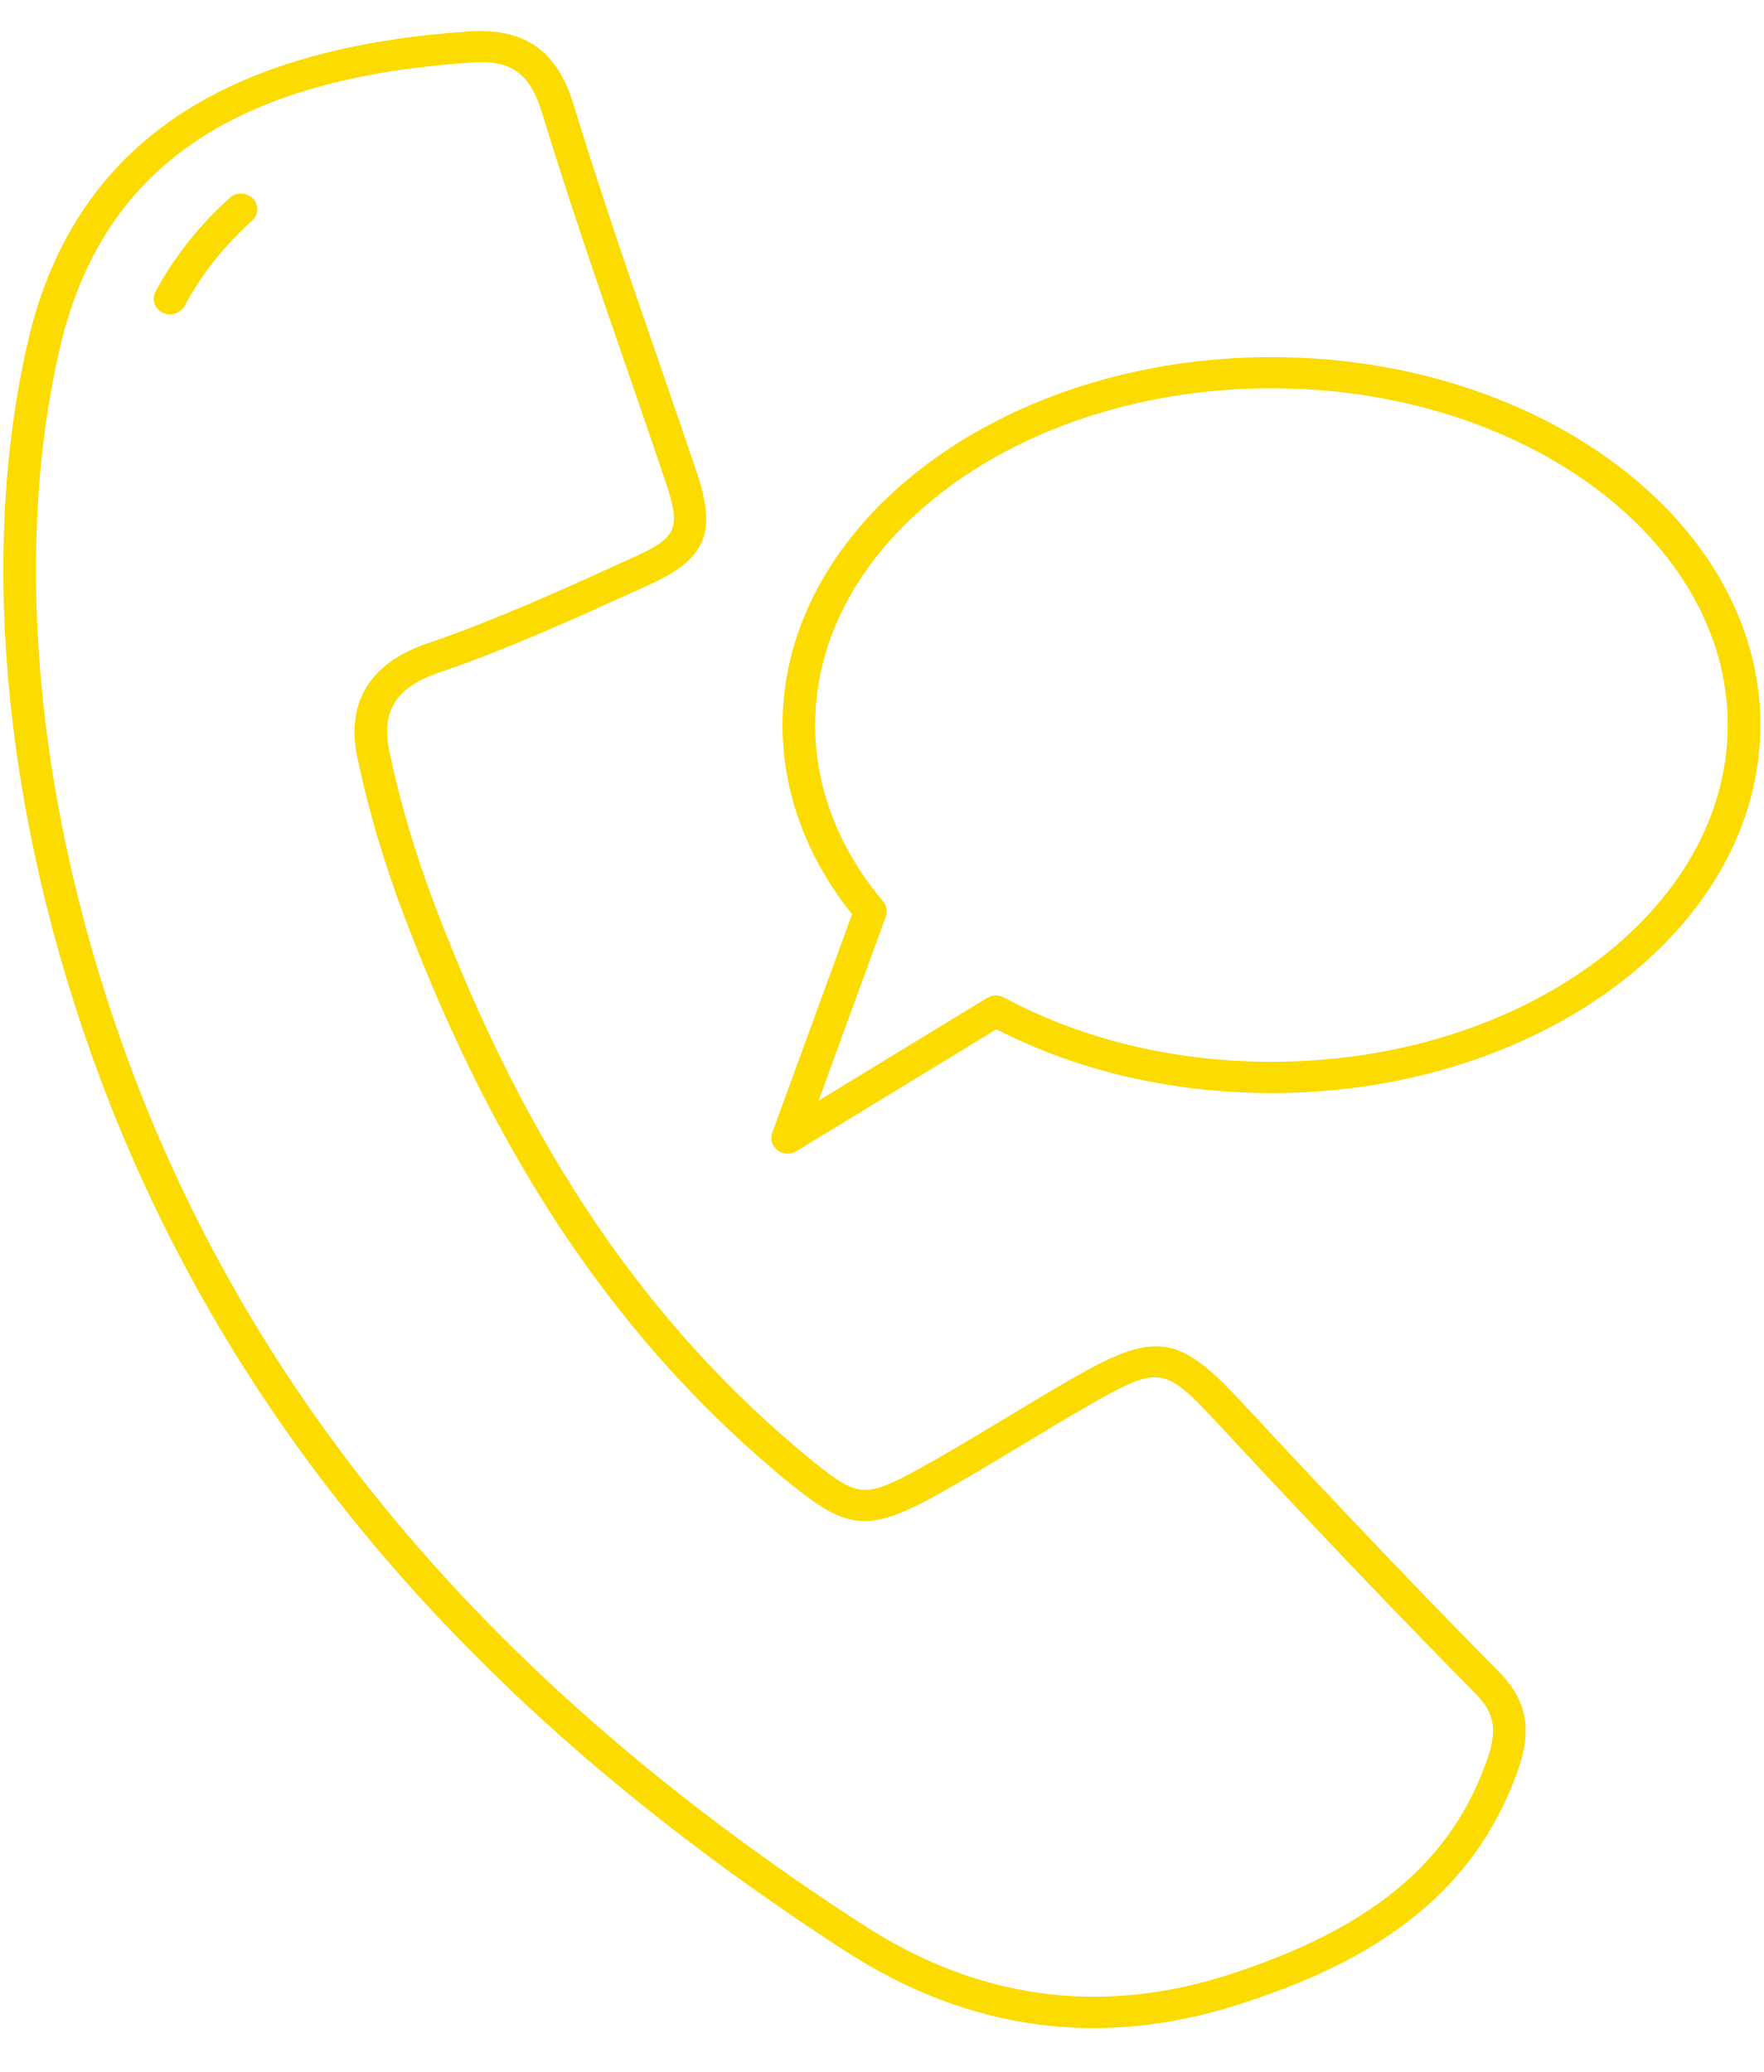
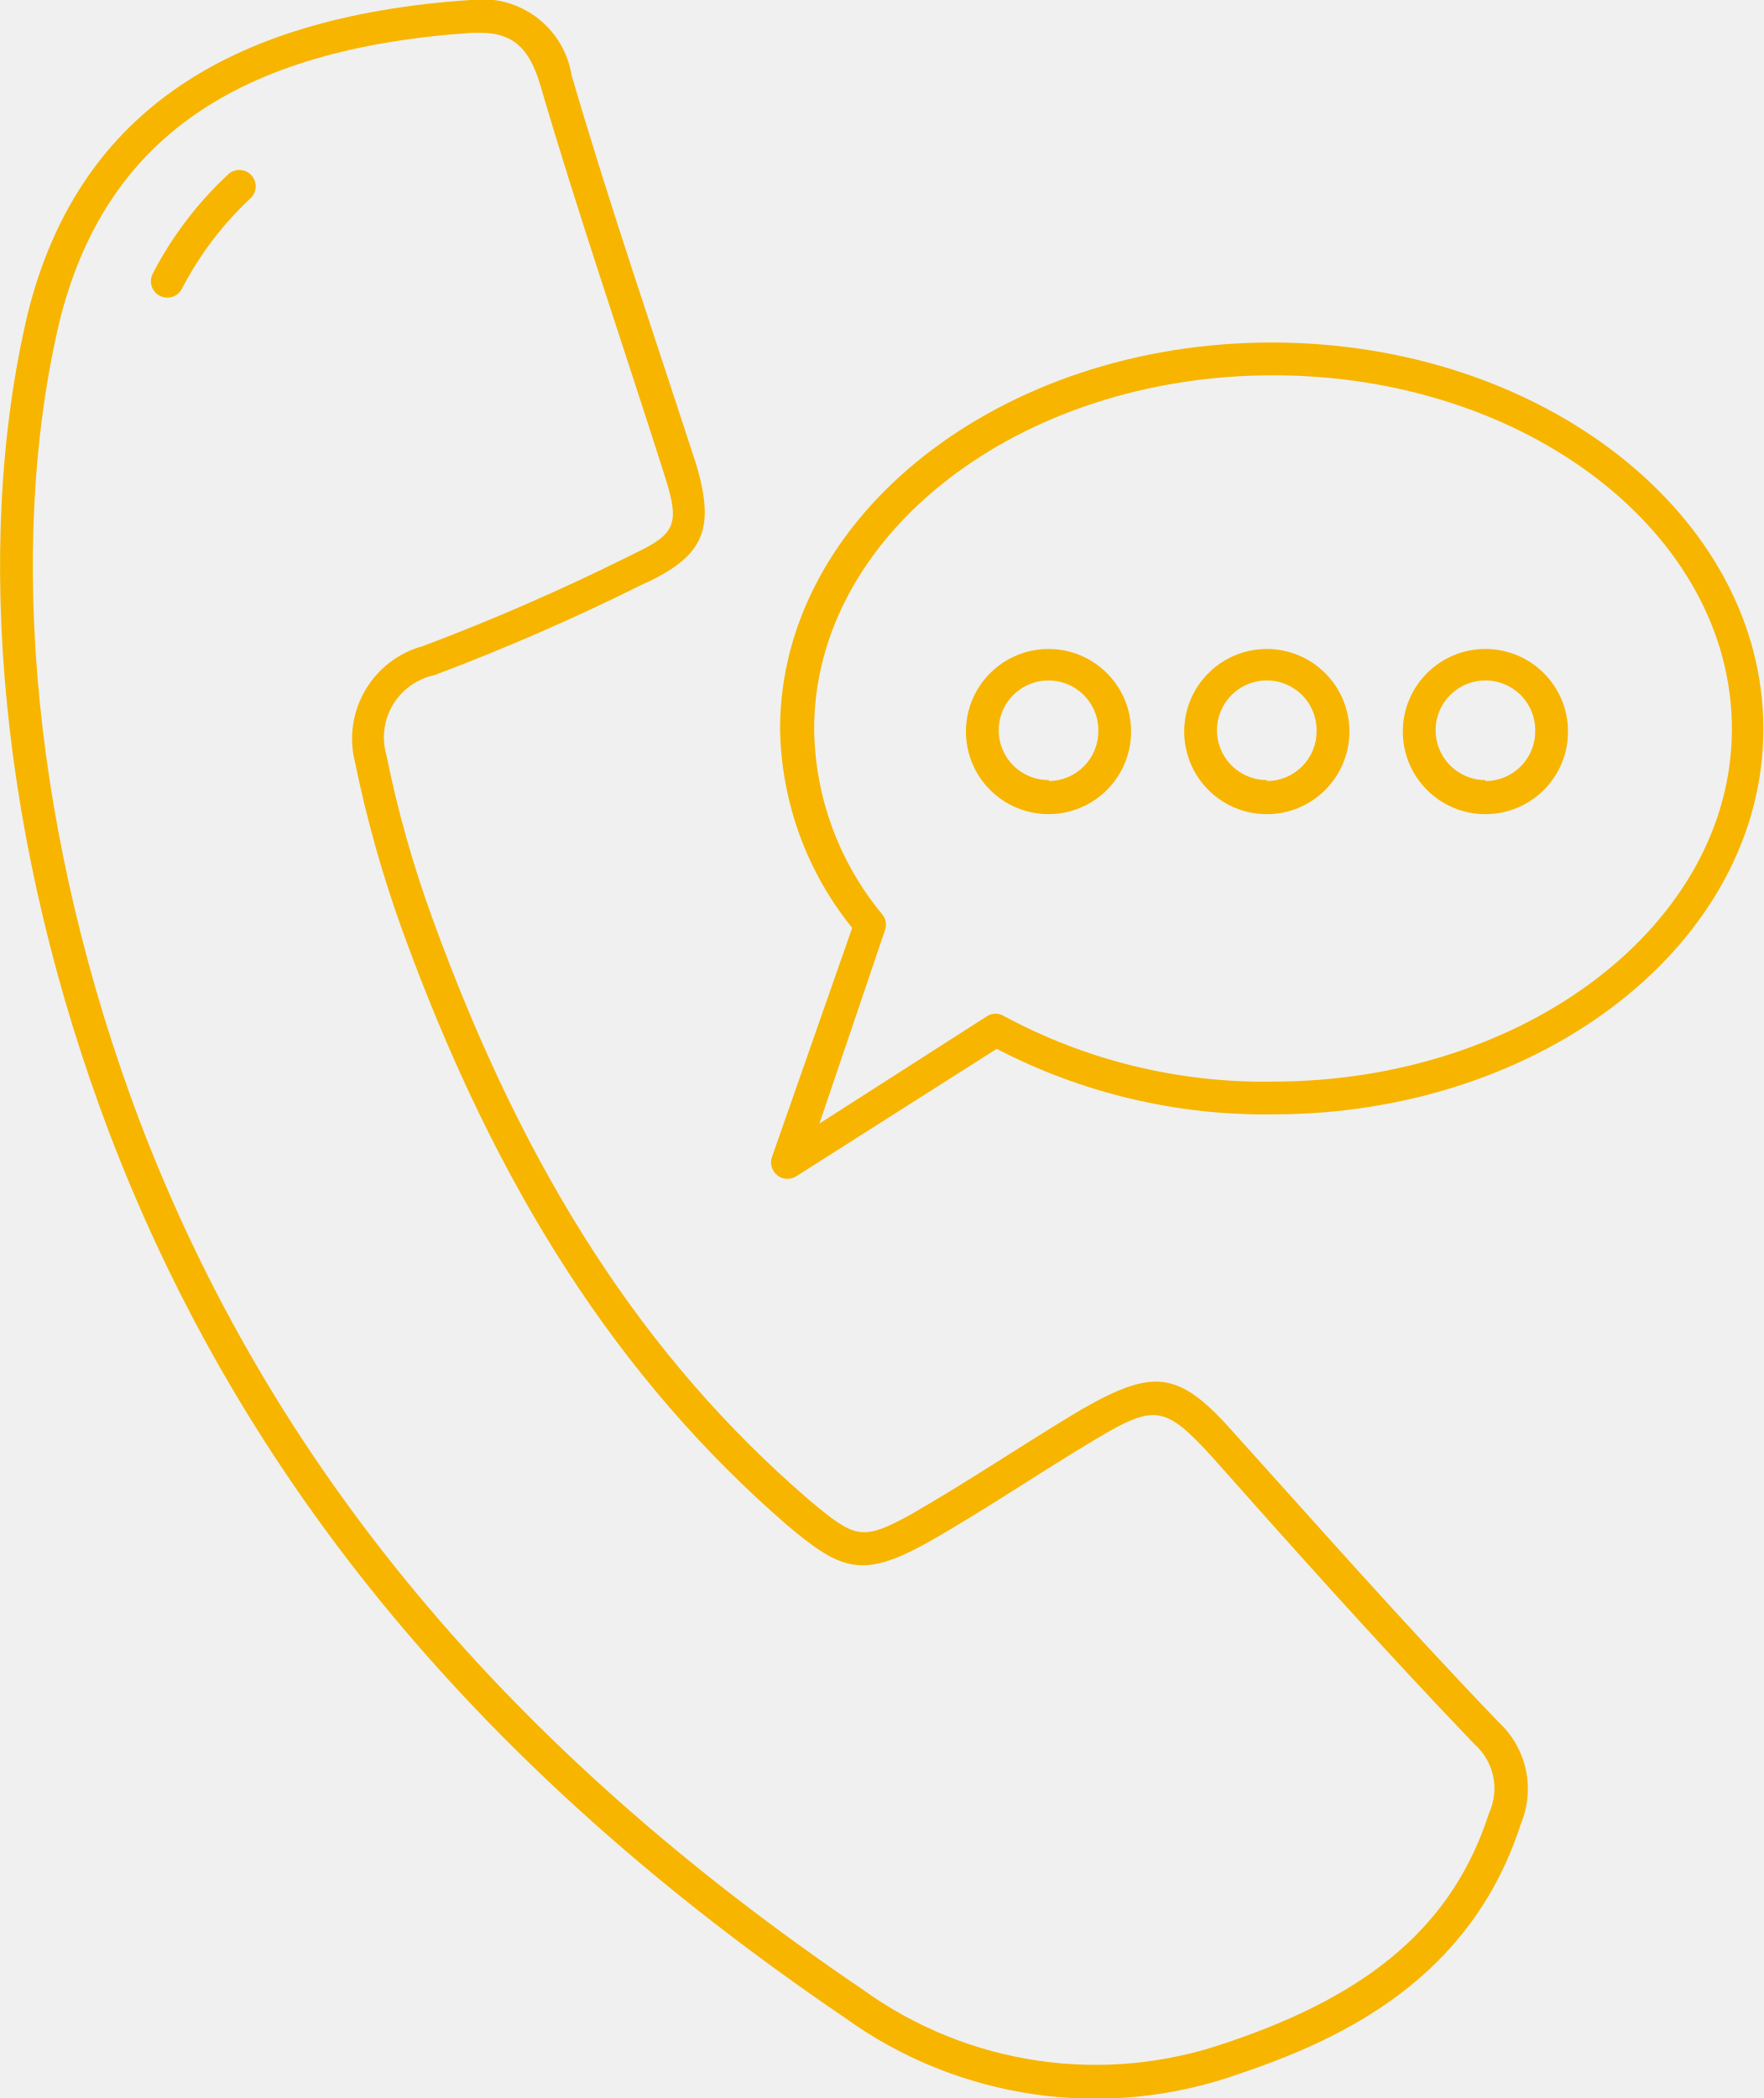
- <svg xmlns="http://www.w3.org/2000/svg" xmlns:xlink="http://www.w3.org/1999/xlink" viewBox="0 0 40 47">
+ <svg xmlns="http://www.w3.org/2000/svg" fill="#F7B500" viewBox="0 0 53.8 64.01">
  <defs />
-   <defs>
-     <linearGradient id="d" x1="50%" x2="50%" y1="0%" y2="100%">
-       <stop offset="0%" stop-color="#062FF9" />
-       <stop offset="100%" stop-color="#0225D0" />
-     </linearGradient>
-     <linearGradient id="e" x1="50%" x2="50%" y1="0%" y2="100%">
-       <stop offset="0%" stop-color="#062FF9" />
-       <stop offset="100%" stop-color="#0225D0" />
-     </linearGradient>
-     <linearGradient id="f" x1="50%" x2="50%" y1="0%" y2="100%">
-       <stop offset="0%" stop-color="#062FF9" />
-       <stop offset="100%" stop-color="#0225D0" />
-     </linearGradient>
-     <filter id="a" width="104.6%" height="102.2%" x="-2.3%" y="-1.1%" filterUnits="objectBoundingBox">
-       <feOffset in="SourceAlpha" result="shadowOffsetOuter1" />
-       <feGaussianBlur in="shadowOffsetOuter1" result="shadowBlurOuter1" stdDeviation="2.5" />
-       <feColorMatrix in="shadowBlurOuter1" values="0 0 0 0 0 0 0 0 0 0 0 0 0 0 0 0 0 0 0.15 0" />
-     </filter>
-     <filter id="c">
-       <feColorMatrix in="SourceGraphic" values="0 0 0 0 0.969 0 0 0 0 0.71 0 0 0 0 0 0 0 0 1 0" />
-     </filter>
-     <rect id="b" width="326" height="676" x="0" y="0" rx="5" />
-   </defs>
-   <g fill="none" fill-rule="evenodd">
-     <g transform="translate(-16 -452)">
-       <use fill="#000" filter="url(#a)" xlink:href="#b" />
-       <use fill="#FFF" xlink:href="#b" />
-     </g>
-     <g filter="url(#c)" transform="translate(-141 -3042)">
-       <g fill-rule="nonzero">
-         <path fill="url(#d)" d="M9.891 15.279c1.607-.545 3.174-1.26 4.689-1.95l.162-.073c1.256-.576 1.509-1.154 1.081-2.48-.93-2.757-1.965-5.61-2.827-8.443-.367-1.175-1.091-1.684-2.283-1.624C5.075 1.064 1.801 3.272.703 7.462-.563 12.56.106 19.009 2.539 25.157c3.019 7.563 8.455 13.807 16.62 19.091 2.865 1.86 5.866 2.193 8.896 1.232 2.386-.764 5.27-2.07 6.398-5.408.301-.898.15-1.556-.499-2.191-2.181-2.206-4.296-4.464-5.897-6.185-1.301-1.386-1.86-1.473-3.524-.549-1.304.739-2.549 1.55-3.85 2.26-1.123.594-1.275.521-2.32-.319C14.657 30.036 11.958 26.056 9.87 20.558c-.451-1.185-.802-2.374-1.044-3.534-.178-.881.152-1.42 1.064-1.744zm-1.791 1.881c.249 1.197.611 2.422 1.074 3.64 2.134 5.616 4.9 9.69 8.709 12.824 1.238.998 1.71 1.165 3.163.398 1.31-.715 2.565-1.532 3.861-2.266 1.357-.756 1.528-.728 2.596.41 1.603 1.724 3.723 3.987 5.916 6.205.464.455.547.829.328 1.484-.801 2.368-2.629 3.896-5.927 4.953-2.888.918-5.663.531-8.245-1.146-0-.001-0-.001-.001-.001C11.54 38.462 6.193 32.327 3.232 24.906.85 18.888.19 12.589 1.422 7.629c1.023-3.903 3.991-5.877 9.337-6.214.055-.003.109-.005.161-.005.736 0 1.114.319 1.365 1.123.868 2.849 1.873 5.616 2.831 8.456.32.992.229 1.205-.694 1.628l-.161.073c-1.498.683-3.048 1.389-4.624 1.924-1.253.445-1.785 1.324-1.538 2.545z" transform="translate(141 3042)" />
-         <path fill="url(#e)" d="M39.925 16.447c0-4.602-4.975-8.346-11.089-8.346-6.114 0-11.089 3.744-11.089 8.346 0 1.522.545 3.001 1.577 4.292l-1.811 4.958c-.052.142-.004.301.12.395.122.092.292.103.429.021l4.537-2.766c1.841.948 3.992 1.447 6.236 1.447 6.114-0 11.089-3.744 11.089-8.346zM28.836 24.085c-2.197 0-4.295-.505-6.068-1.459-.119-.064-.266-.06-.38.01L18.565 24.966l1.525-4.177c.043-.115.02-.243-.061-.339-1.008-1.199-1.542-2.583-1.542-4.004 0-4.212 4.642-7.639 10.348-7.639 5.706 0 10.348 3.427 10.348 7.639S34.542 24.085 28.836 24.085z" transform="translate(141 3042)" />
-         <path fill="url(#f)" d="M5.212 4.487c-.702.634-1.269 1.35-1.685 2.129-.093.174-.021.387.161.476.184.089.406.018.498-.154.378-.707.894-1.359 1.534-1.936.149-.134.156-.358.015-.5-.14-.142-.375-.149-.523-.014z" transform="translate(141 3042)" />
-       </g>
+   <g data-name="Capa 2">
+     <g data-name="Capa 1">
+       <path d="M13.25 20.6a67.6 67.6 0 006.33-2.76l.22-.1c1.69-.82 2-1.63 1.46-3.51C20 10.34 18.61 6.3 17.44 2.3A2.76 2.76 0 0014.36 0C6.75.51 2.33 3.63.85 9.55c-1.71 7.2-.81 16.32 2.48 25 4.07 10.69 11.41 19.51 22.43 27a13.07 13.07 0 0012 1.74c3.22-1.08 7.12-2.93 8.64-7.64a2.77 2.77 0 00-.67-3.1c-3-3.12-5.8-6.31-8-8.74C36 41.83 35.26 41.71 33 43c-1.76 1.05-3.44 2.19-5.2 3.2-1.52.84-1.72.73-3.13-.45-5-4.31-8.65-9.94-11.47-17.71a34.34 34.34 0 01-1.41-5 1.94 1.94 0 011.46-2.44zm-2.42 2.65a36.92 36.92 0 001.45 5.15C15.16 36.33 18.9 42.09 24 46.52c1.67 1.41 2.31 1.64 4.27.56 1.77-1 3.46-2.16 5.21-3.2s2.07-1 3.51.58c2.16 2.43 5 5.63 8 8.76a1.8 1.8 0 01.44 2.1c-1.08 3.35-3.55 5.51-8 7a12.14 12.14 0 01-11.11-1.62c-10.84-7.35-18.06-16-22.06-26.5C1.05 25.69.16 16.79 1.82 9.79 3.2 4.27 7.21 1.48 14.42 1h.22c1 0 1.5.45 1.84 1.58 1.17 4 2.53 7.94 3.82 12 .44 1.4.31 1.71-.93 2.3l-.22.11a68 68 0 01-6.24 2.72 2.93 2.93 0 00-2.08 3.54z" />
+       <path d="M53.8 22.24c0-6.5-6.72-11.79-15-11.79s-15 5.29-15 11.79a9.89 9.89 0 002.2 6.07l-2.45 7a.5.5 0 00.74.58L30.41 32a17.74 17.74 0 008.42 2c8.25 0 14.97-5.25 14.97-11.76zM38.83 33a16.72 16.72 0 01-8.2-2 .49.49 0 00-.51 0L25 34.28l2-5.9a.49.49 0 00-.08-.48 9 9 0 01-2.08-5.66c0-5.95 6.26-10.79 14-10.79s14 4.84 14 10.79S46.53 33 38.83 33zM6.93 5.35a11.06 11.06 0 00-2.27 3 .5.5 0 10.89.46 10.21 10.21 0 012.07-2.74.5.5 0 10-.69-.72z" />
+       <path d="M32 19.8a2.52 2.52 0 102.51 2.52A2.52 2.52 0 0032 19.8zm0 4a1.52 1.52 0 111.51-1.51A1.52 1.52 0 0132 23.83zM38.65 19.8a2.52 2.52 0 102.52 2.52 2.52 2.52 0 00-2.52-2.52zm0 4a1.52 1.52 0 111.52-1.51 1.52 1.52 0 01-1.52 1.54zM45.32 19.8a2.52 2.52 0 102.52 2.52 2.52 2.52 0 00-2.52-2.52zm0 4a1.52 1.52 0 111.52-1.51 1.52 1.52 0 01-1.52 1.54z" />
    </g>
  </g>
</svg>
